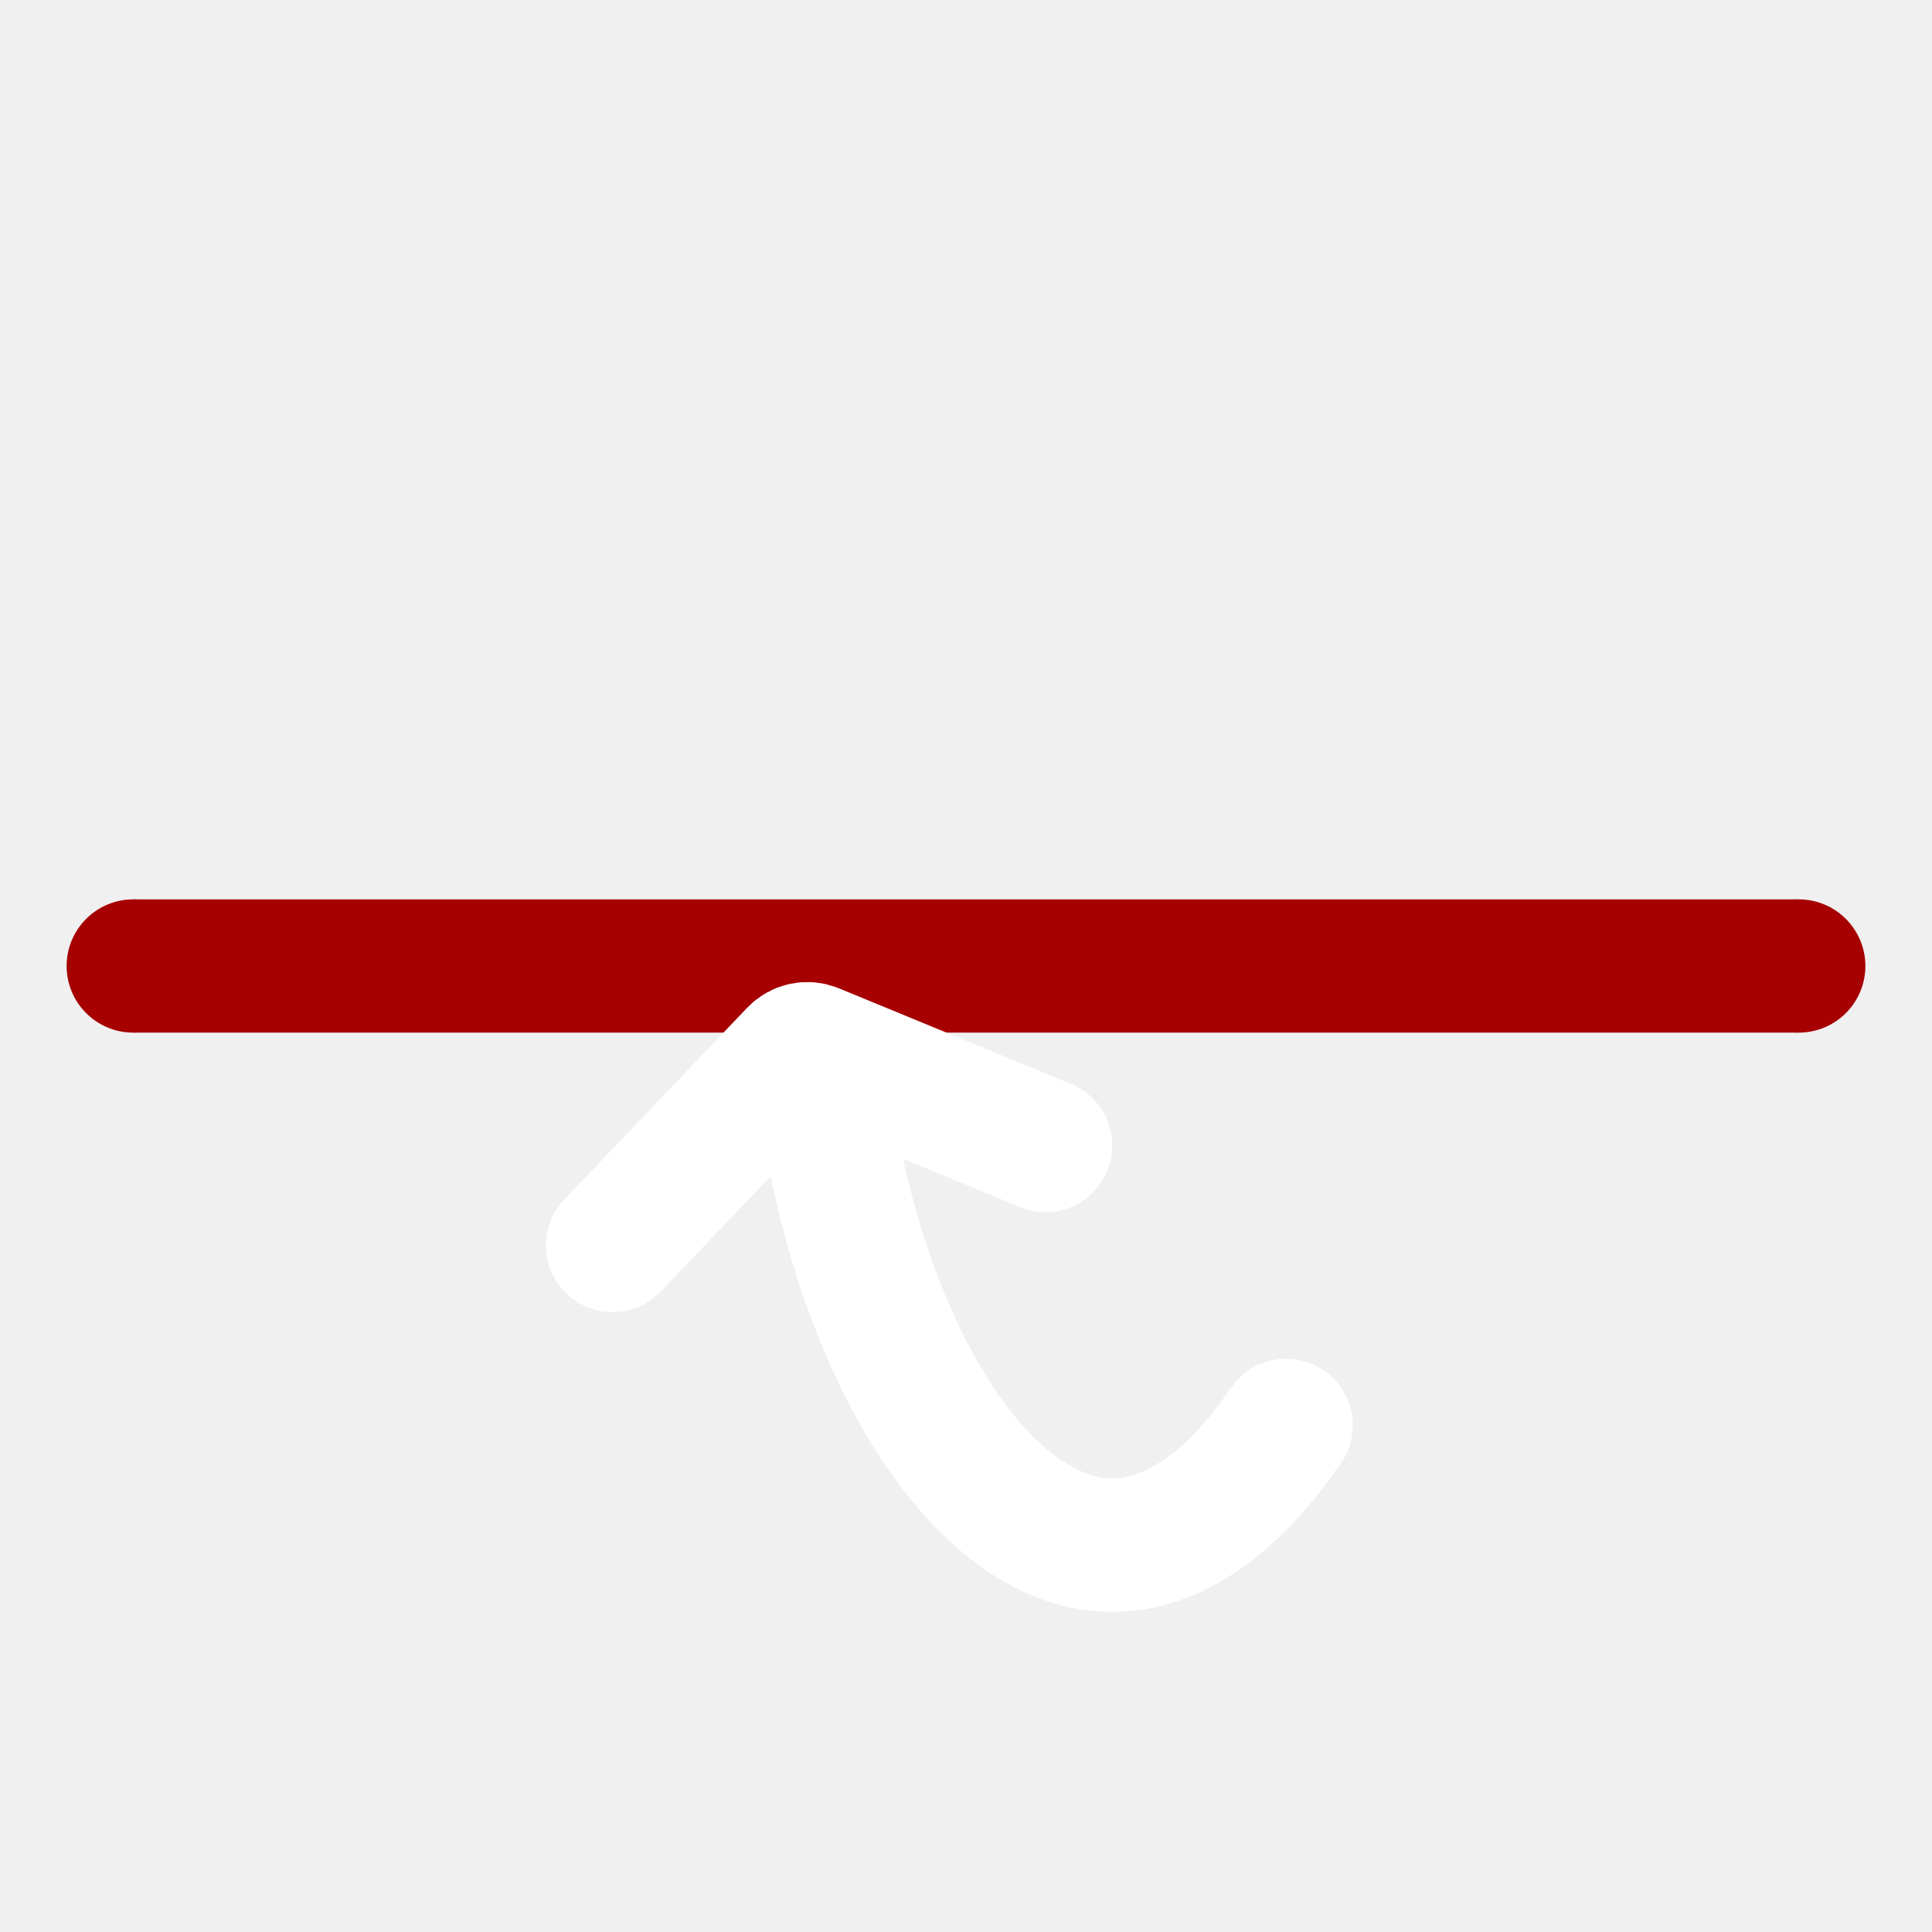
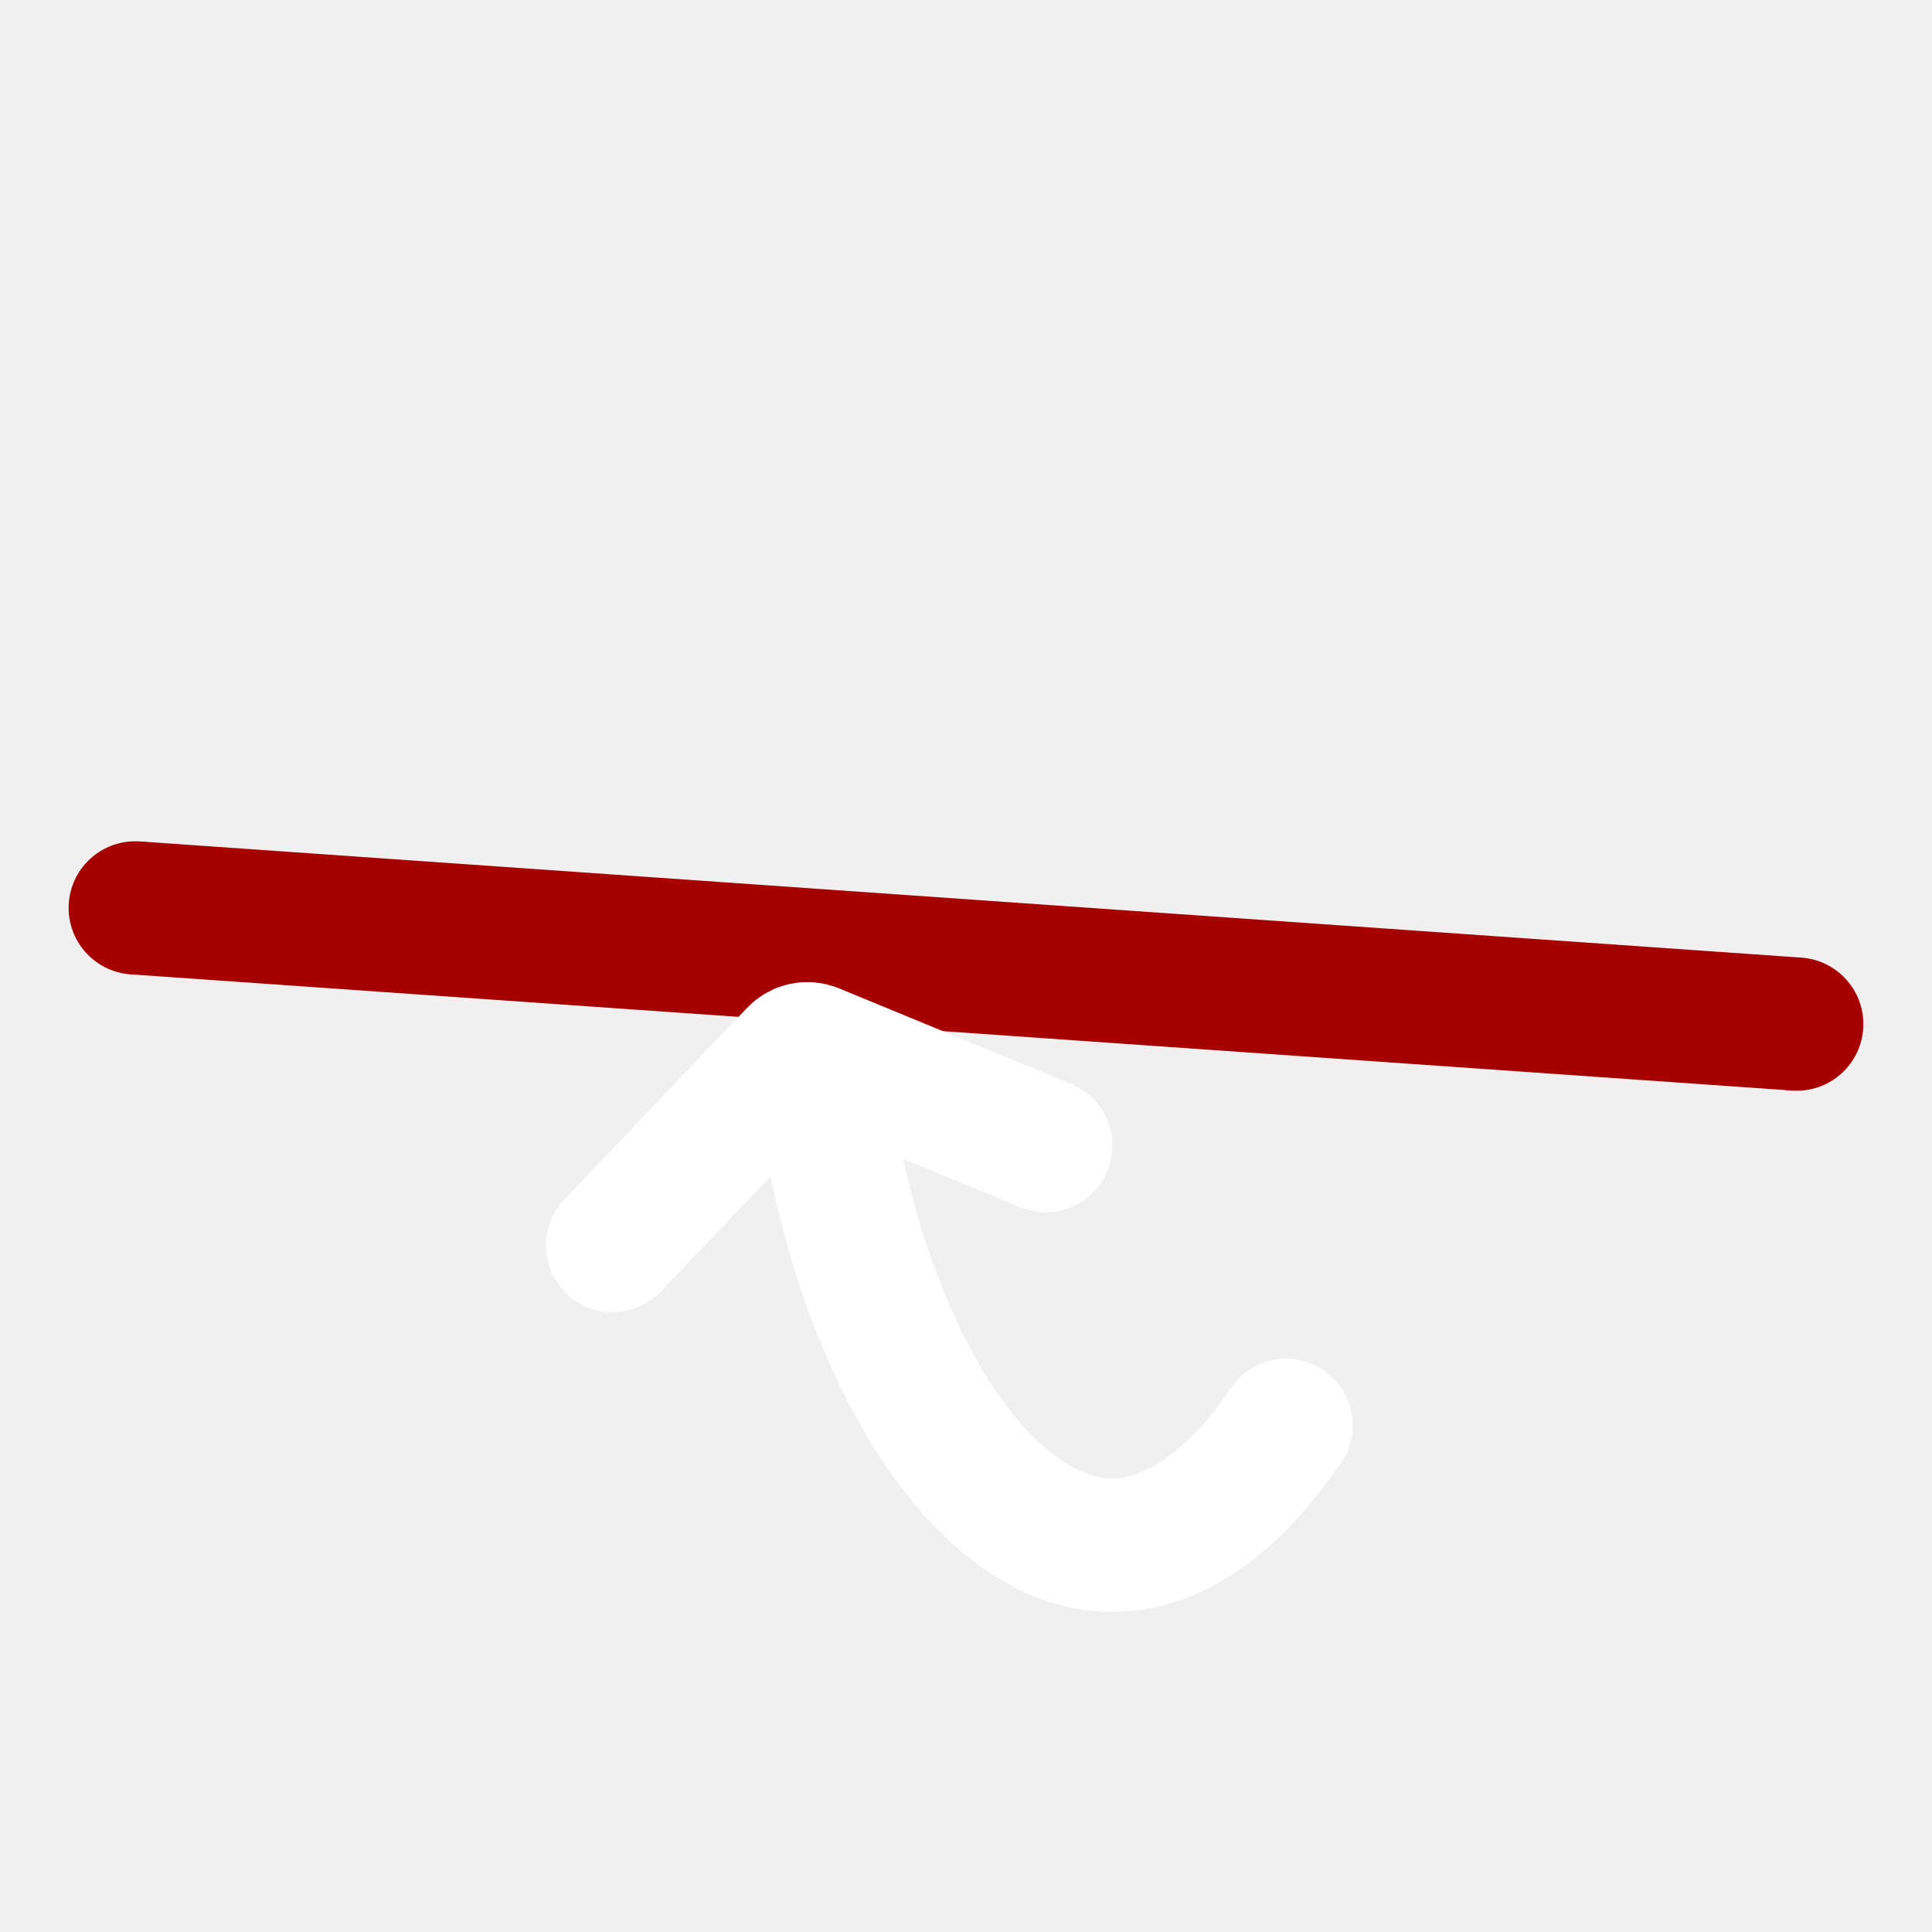
<svg xmlns="http://www.w3.org/2000/svg" width="58" height="58" viewBox="0 0 58 58" fill="none">
-   <path d="M54 29L4 29" stroke="#A60000" stroke-width="4" />
-   <circle cx="4" cy="29" r="2" transform="rotate(-90 4 29)" fill="#A60000" />
-   <circle cx="54" cy="29" r="2" transform="rotate(-90 54 29)" fill="#A60000" />
+   <path d="M53.939 30.744L4.061 27.256" stroke="#A60000" stroke-width="4" />
+   <circle cx="4.061" cy="27.256" r="2" transform="rotate(-86 4.06079 27.2562)" fill="#A60000" />
+   <circle cx="53.939" cy="30.744" r="2" transform="rotate(-86 53.939 30.744)" fill="#A60000" />
  <path fill-rule="evenodd" clip-rule="evenodd" d="M26.668 32.237C27.097 35.525 27.994 38.365 29.136 40.495C30.847 43.682 32.536 44.39 33.39 44.39C34.123 44.39 35.473 43.868 36.923 41.7L40.456 43.602C38.545 46.59 36.08 48.39 33.39 48.39C28.115 48.39 23.708 41.471 22.638 32.237H26.668Z" fill="white" />
  <circle cx="2" cy="2" r="2" transform="matrix(0 -1 -1 0 40.61 44.79)" fill="white" />
  <path d="M31.39 34.39L24.426 31.52C24.236 31.442 24.016 31.488 23.874 31.638L18.39 37.39" stroke="white" stroke-width="4" stroke-linejoin="round" />
  <circle cx="2" cy="2" r="2" transform="matrix(0 -1 -1 0 33.39 36.3901)" fill="white" />
  <circle cx="2" cy="2" r="2" transform="matrix(0 -1 -1 0 20.39 39.3901)" fill="white" />
</svg>
